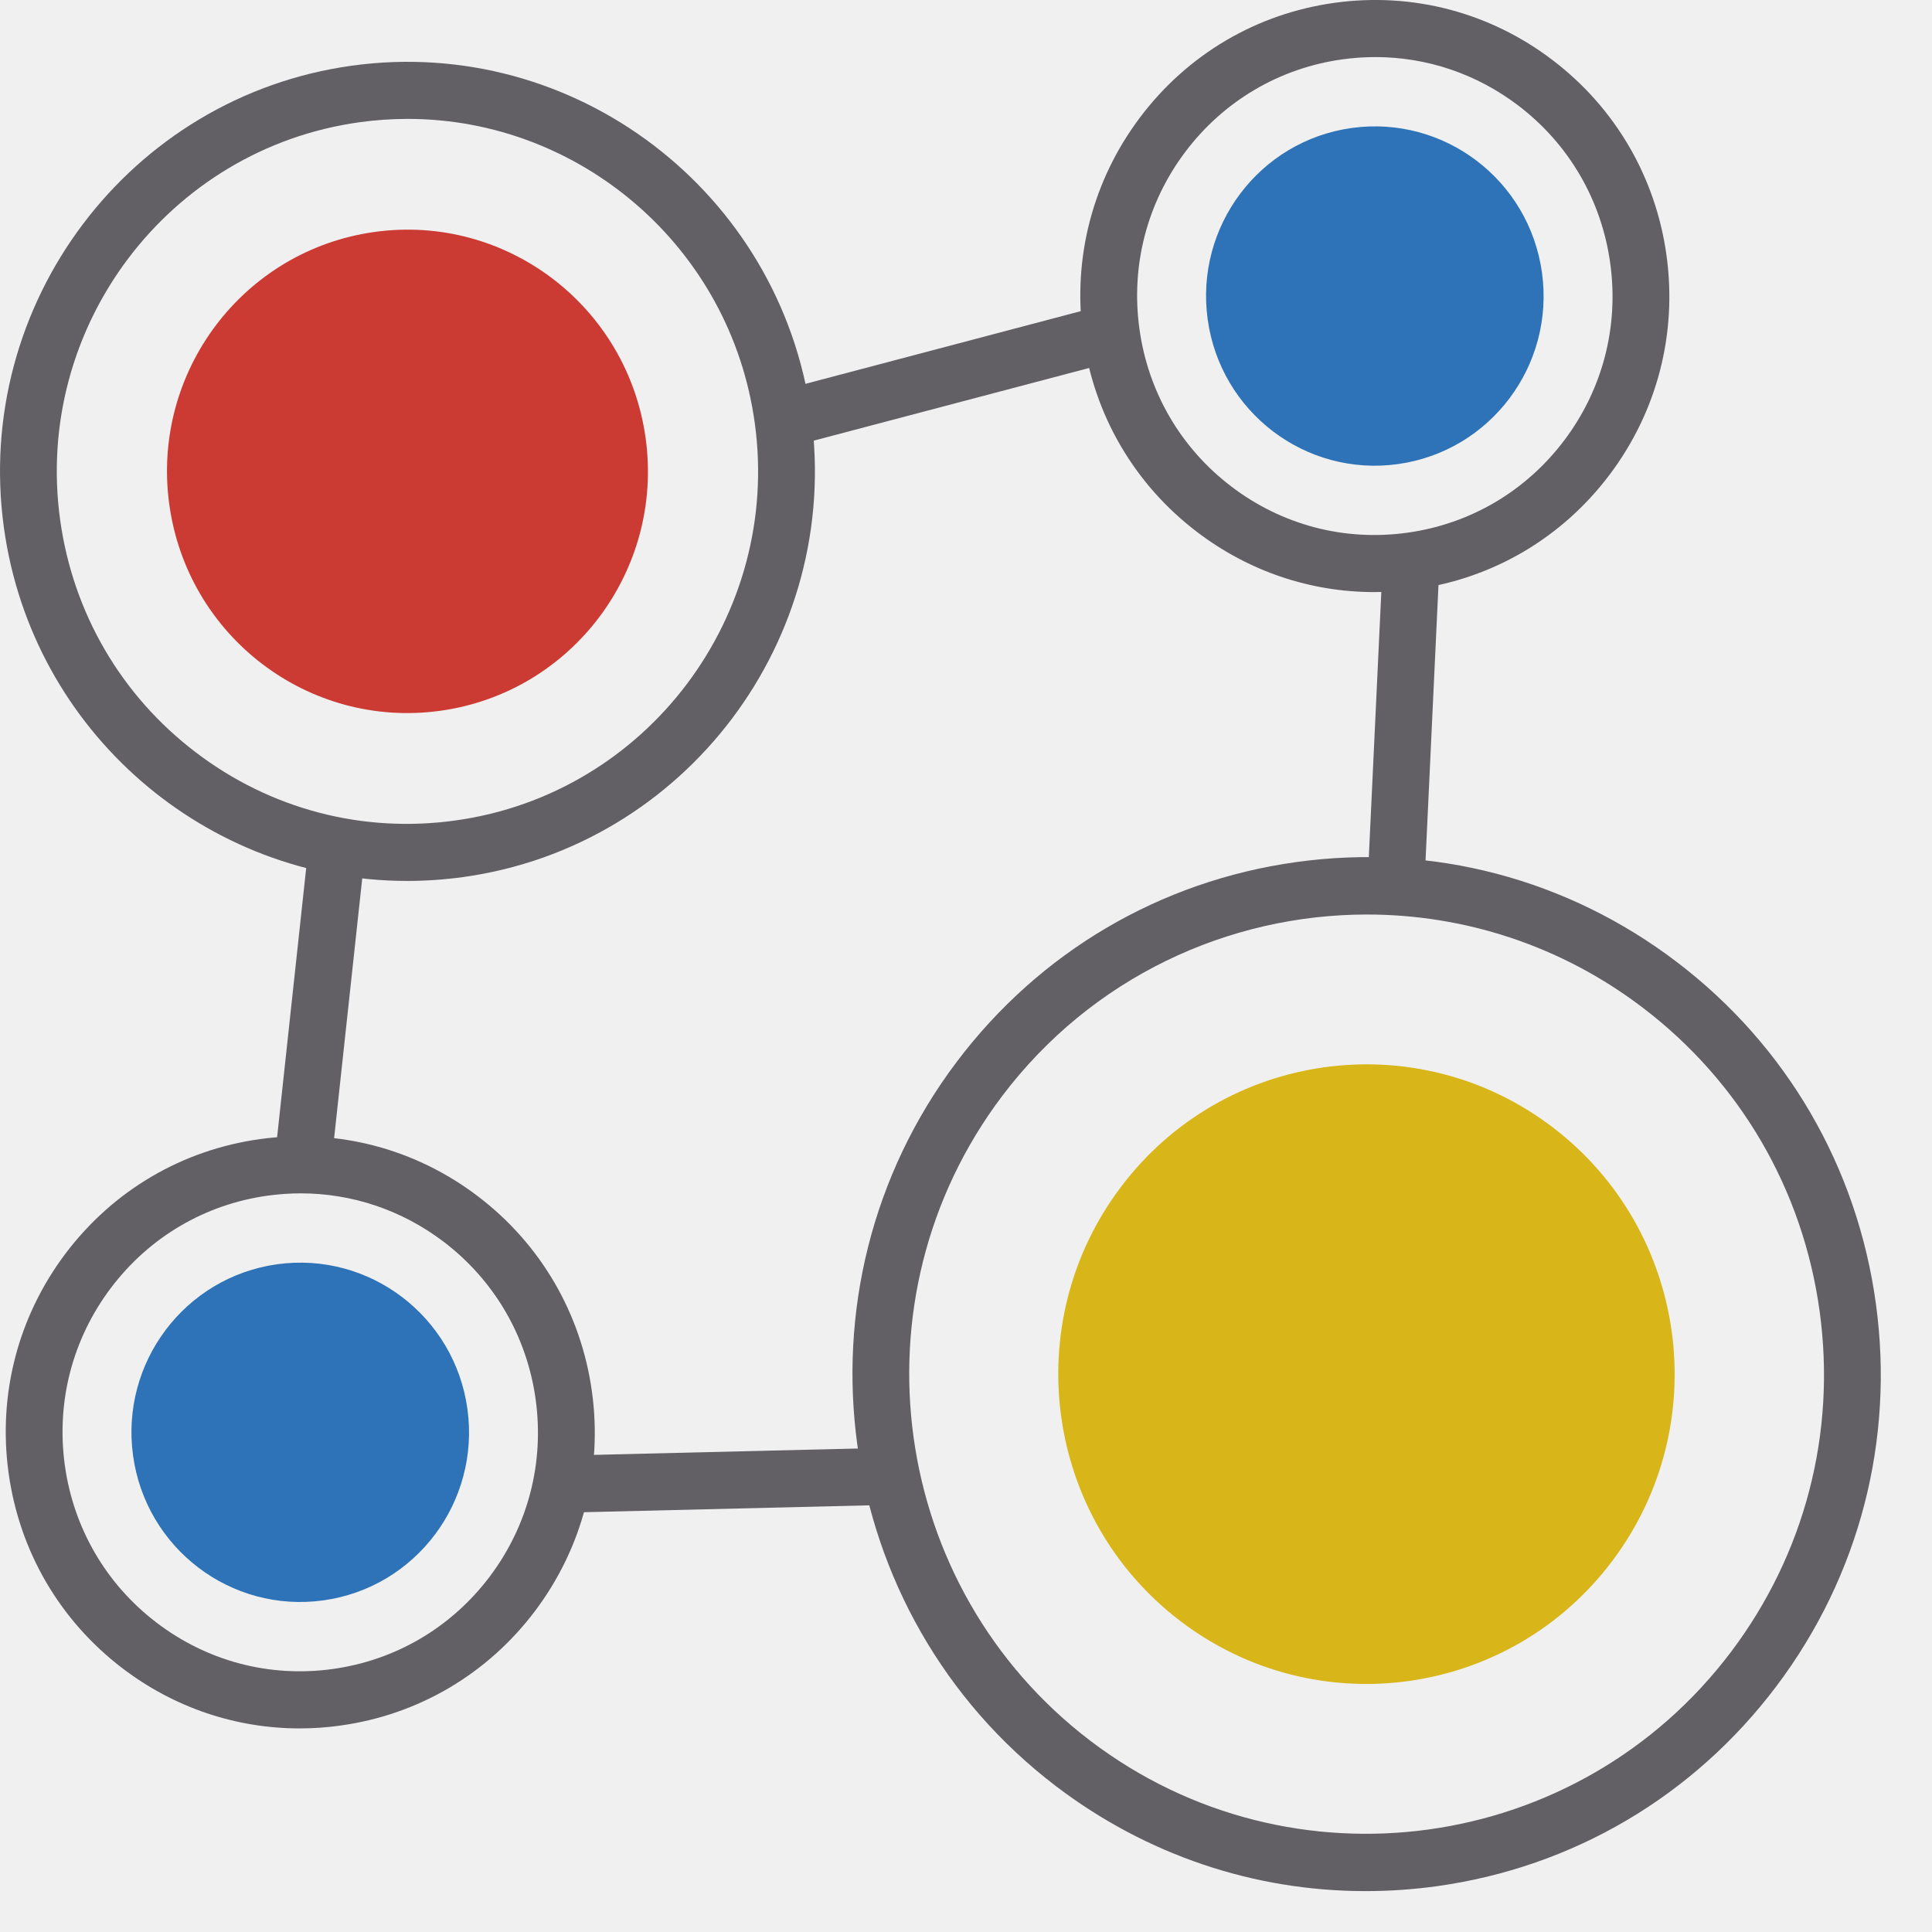
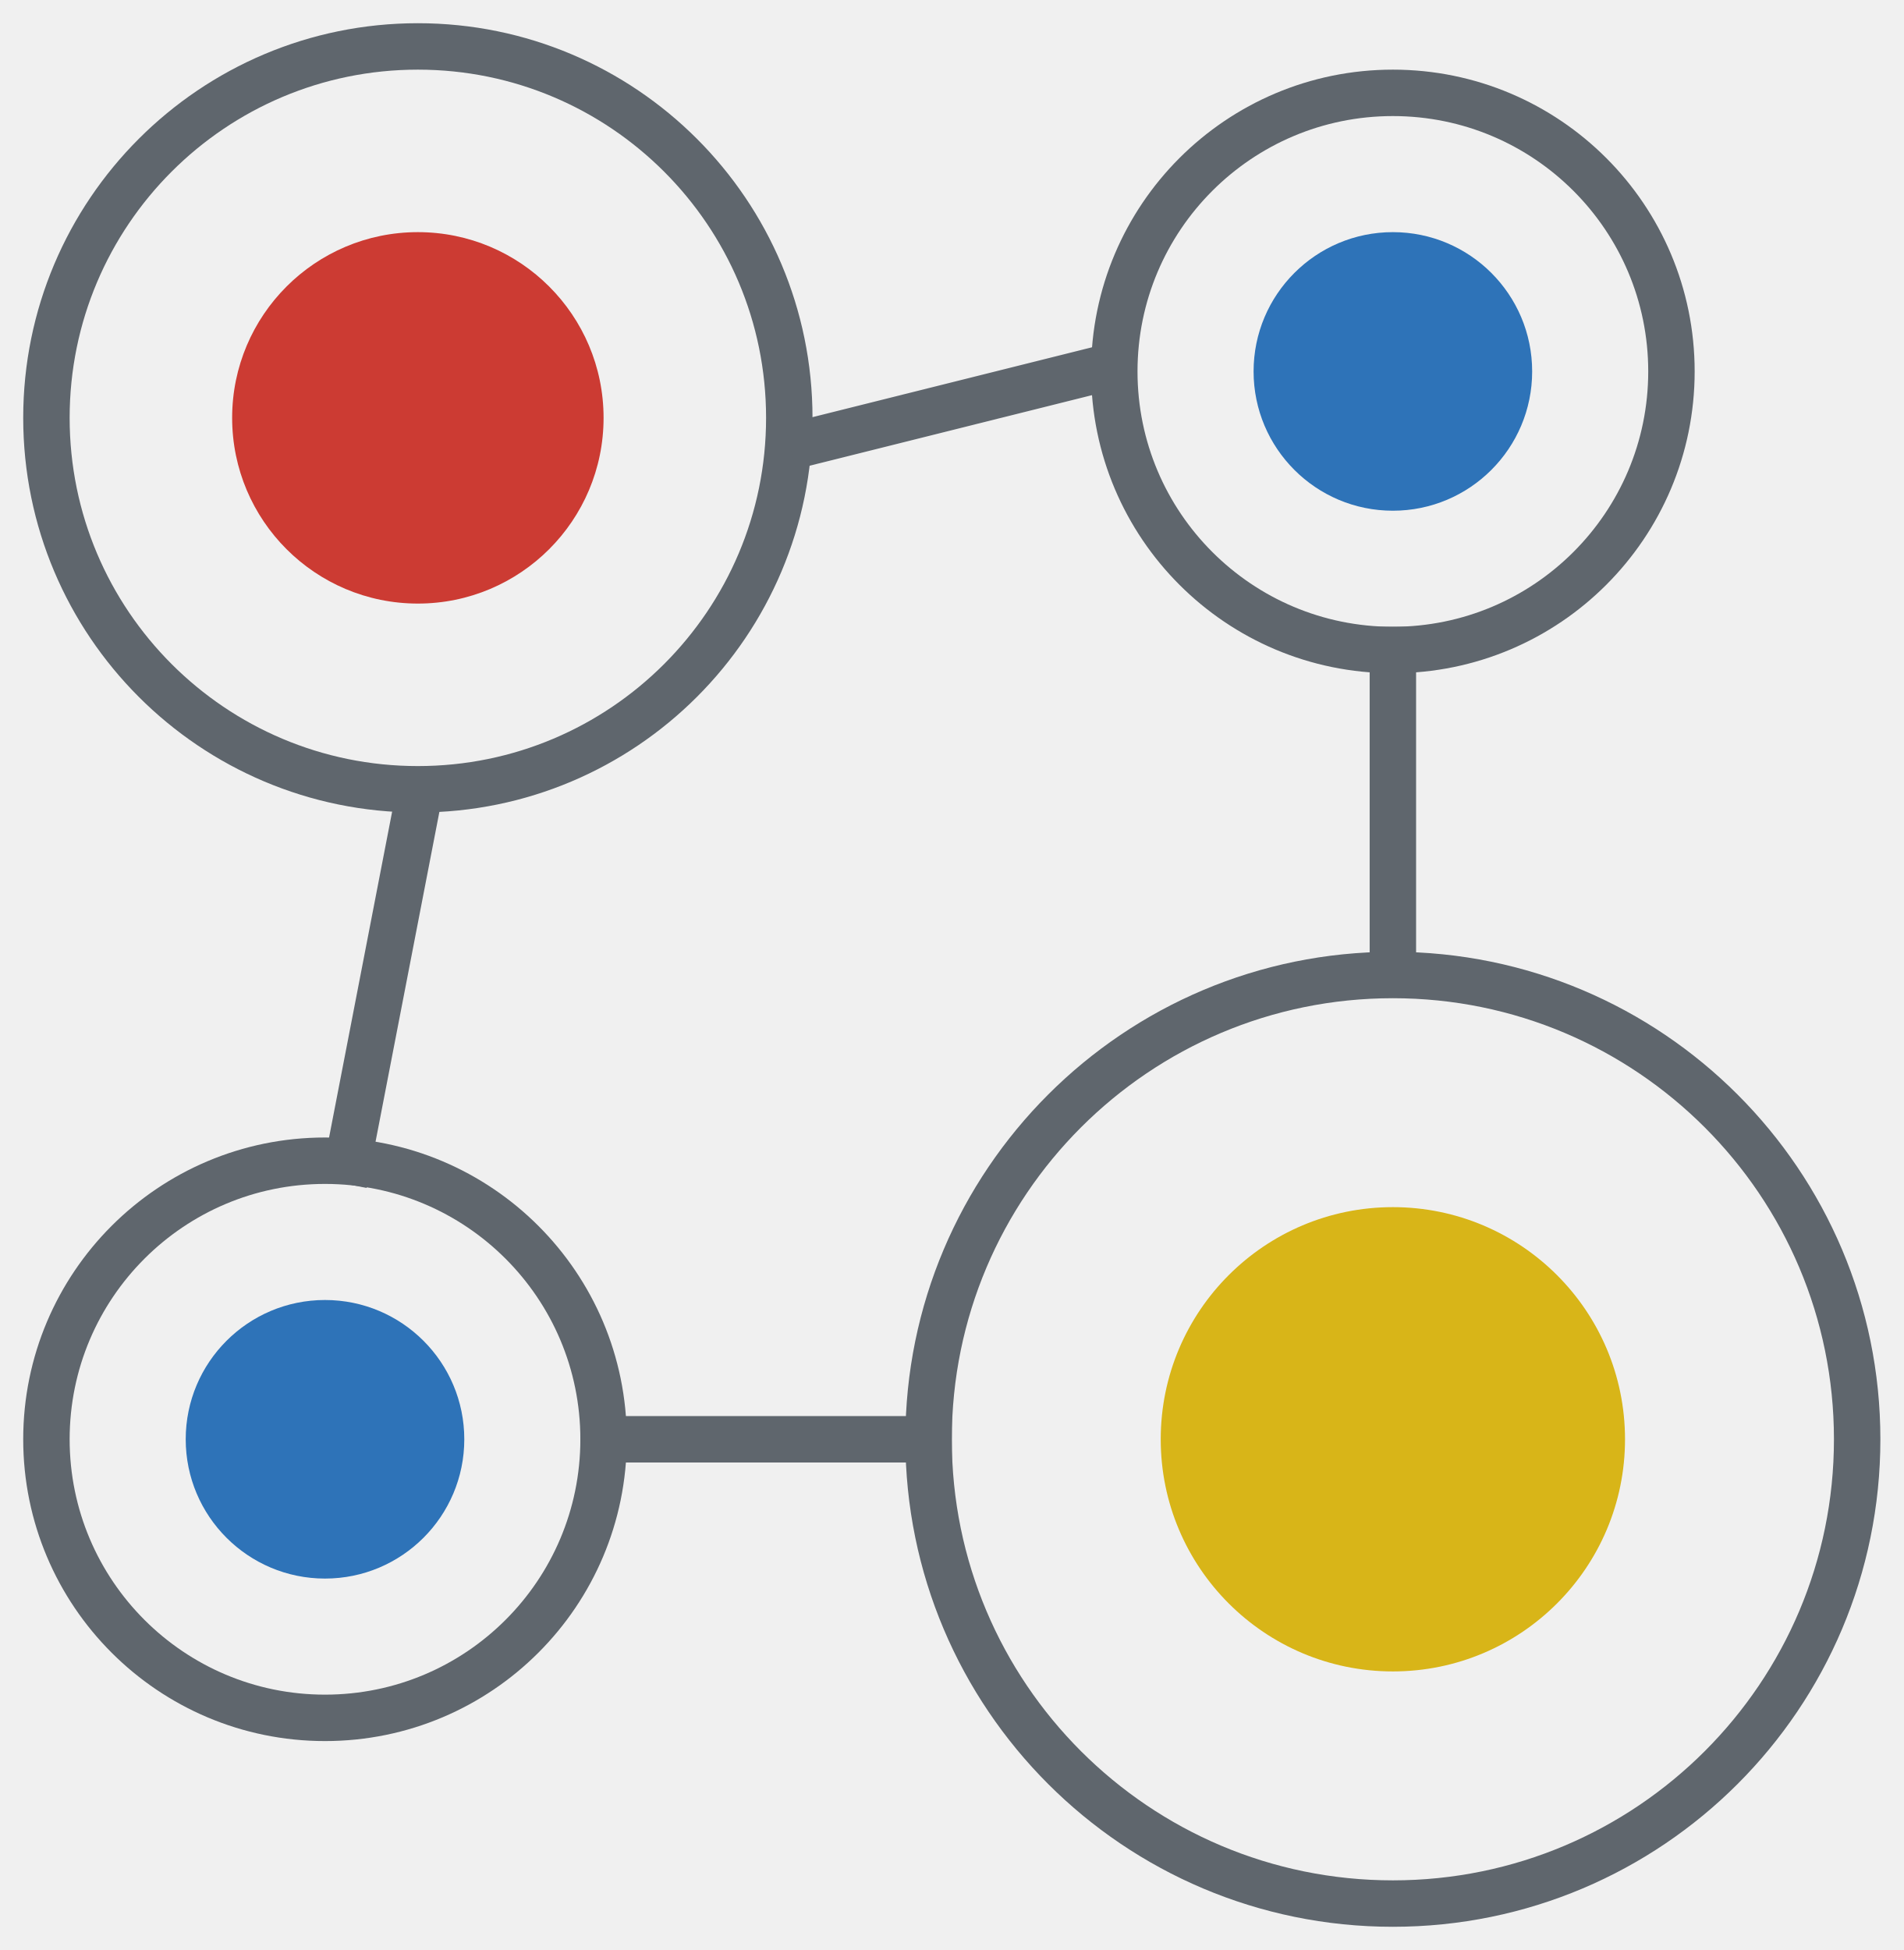
- <svg xmlns="http://www.w3.org/2000/svg" width="37" height="37" viewBox="0 0 37 37" fill="none">
-   <g clip-path="url(#clip0)">
-     <path d="M26.18 17.514C23.528 17.514 20.907 18.716 19.186 20.999C16.27 24.87 17.029 30.405 20.88 33.337C24.731 36.268 30.236 35.504 33.153 31.633C34.566 29.758 35.168 27.442 34.848 25.112C34.528 22.782 33.324 20.716 31.459 19.297C29.88 18.095 28.022 17.514 26.18 17.514V17.514ZM26.149 36.217C24.017 36.217 21.953 35.524 20.224 34.208C15.895 30.912 15.041 24.691 18.319 20.34C19.907 18.232 22.217 16.872 24.822 16.51C27.428 16.147 30.018 16.828 32.115 18.425C34.212 20.022 35.565 22.343 35.925 24.963C36.285 27.582 35.608 30.185 34.02 32.293C32.432 34.401 30.122 35.761 27.517 36.123C27.059 36.186 26.602 36.217 26.149 36.217" fill="#626065" />
-     <path d="M30.874 29.898C28.907 32.511 25.204 33.024 22.606 31.046C20.008 29.068 19.496 25.346 21.465 22.734C23.432 20.123 27.134 19.609 29.733 21.587C32.331 23.565 32.842 27.286 30.874 29.898" fill="#D8B518" />
-     <path d="M26.339 1.093C26.13 1.093 25.918 1.108 25.707 1.137C24.503 1.304 23.435 1.933 22.701 2.907C21.967 3.881 21.654 5.085 21.821 6.296C21.987 7.506 22.612 8.579 23.581 9.317C24.55 10.055 25.747 10.37 26.952 10.202C28.157 10.035 29.224 9.406 29.958 8.432C30.692 7.458 31.005 6.254 30.838 5.044C30.672 3.833 30.047 2.76 29.078 2.022C28.279 1.414 27.325 1.093 26.339 1.093V1.093ZM26.317 11.339C25.097 11.339 23.915 10.942 22.925 10.188C21.724 9.274 20.949 7.945 20.743 6.445C20.537 4.945 20.925 3.454 21.834 2.247C22.743 1.04 24.066 0.261 25.558 0.054C27.049 -0.153 28.534 0.236 29.734 1.151C30.935 2.065 31.71 3.395 31.916 4.894C32.122 6.394 31.735 7.885 30.825 9.092C29.916 10.299 28.593 11.078 27.101 11.285C26.839 11.321 26.577 11.339 26.317 11.339" fill="#626065" />
-     <path d="M25.887 2.451C27.656 2.206 29.287 3.447 29.531 5.225C29.776 7.003 28.54 8.643 26.771 8.888C25.003 9.134 23.372 7.892 23.128 6.114C22.884 4.336 24.119 2.696 25.887 2.451" fill="#2E73B8" />
-     <path d="M7.808 2.277C7.503 2.277 7.196 2.298 6.885 2.341C3.218 2.85 0.645 6.263 1.151 9.951C1.397 11.736 2.319 13.32 3.749 14.408C5.179 15.497 6.945 15.961 8.722 15.713C12.389 15.205 14.962 11.791 14.455 8.104C13.992 4.729 11.107 2.277 7.808 2.277V2.277ZM7.798 16.871C3.965 16.871 0.613 14.022 0.074 10.1C-0.514 5.816 2.475 1.849 6.736 1.258C10.999 0.668 14.944 3.67 15.533 7.954C16.121 12.239 13.132 16.205 8.87 16.797C8.51 16.846 8.152 16.871 7.798 16.871" fill="#626065" />
-     <path d="M7.174 4.442C9.693 4.092 12.017 5.862 12.365 8.394C12.713 10.926 10.952 13.263 8.433 13.612C5.914 13.962 3.59 12.193 3.242 9.66C2.894 7.128 4.654 4.792 7.174 4.442" fill="#CC3B33" />
-     <path d="M5.759 22.854C5.55 22.854 5.339 22.869 5.127 22.898C3.923 23.065 2.856 23.694 2.122 24.668C1.388 25.642 1.075 26.846 1.241 28.057C1.407 29.267 2.033 30.341 3.002 31.078C3.971 31.816 5.167 32.131 6.373 31.963C7.577 31.796 8.645 31.167 9.379 30.193C10.113 29.219 10.425 28.015 10.259 26.805C10.093 25.594 9.467 24.521 8.499 23.783C7.699 23.175 6.745 22.854 5.759 22.854V22.854ZM5.739 33.101C4.517 33.101 3.336 32.704 2.346 31.95C1.145 31.035 0.37 29.706 0.164 28.206C-0.042 26.706 0.345 25.215 1.254 24.008C2.164 22.801 3.486 22.022 4.979 21.815C6.469 21.608 7.954 21.997 9.155 22.912C10.356 23.826 11.13 25.156 11.337 26.655C11.543 28.155 11.155 29.646 10.246 30.853C9.336 32.06 8.014 32.839 6.522 33.046C6.26 33.083 5.998 33.101 5.739 33.101" fill="#626065" />
-     <path d="M8.952 26.986C8.708 25.209 7.076 23.967 5.308 24.212C3.54 24.457 2.304 26.097 2.548 27.875C2.792 29.653 4.424 30.895 6.192 30.649C7.961 30.404 9.196 28.764 8.952 26.986" fill="#2E73B8" />
-     <path d="M11.043 28.964L11.016 27.871L17.06 27.725L17.087 28.818L11.043 28.964Z" fill="#626065" />
-     <path d="M6.337 22.368L5.256 22.25L5.904 16.254L6.986 16.372L6.337 22.368Z" fill="#626065" />
-     <path d="M15.132 8.558L14.856 7.501L21.144 5.841L21.42 6.899L15.132 8.558Z" fill="#626065" />
-     <path d="M27.285 16.812L26.198 16.76L26.483 10.717L27.569 10.769L27.285 16.812Z" fill="#626065" />
+ <svg xmlns="http://www.w3.org/2000/svg" width="41px" height="42px" viewBox="0 0 41 42" version="1.1">
+   <g id="Page-1" stroke="none" stroke-width="1" fill="none" fill-rule="evenodd">
+     <g id="Logo" transform="translate(-32, -27)">
+       <g transform="translate(33, 28)">
+         <circle id="Oval" stroke="#5F666D" cx="8" cy="8" r="8" />
+         <circle id="Oval" stroke="#5F666D" cx="29" cy="7" r="6" />
+         <circle id="Oval" stroke="#5F666D" cx="6" cy="30" r="6" />
+         <path d="M16.5,8.5 L22.5,7" id="Line" stroke="#5F666D" stroke-linecap="square" />
+         <path d="M29,13 L29,19.5" id="Line-2" stroke="#5F666D" stroke-linecap="square" />
+         <circle id="Oval" stroke="#5F666D" cx="29" cy="30" r="10" />
+         <path d="M12,30 L19,30" id="Line-3" stroke="#5F666D" stroke-linecap="square" />
+         <path d="M6.5,24 L8,16.25" id="Line-4" stroke="#5F666D" stroke-linecap="square" />
+         <circle id="Oval" fill="#CC3B33" cx="8" cy="8" r="4" />
+         <circle id="Oval" fill="#2E73B8" cx="29" cy="7" r="3" />
+         <circle id="Oval" fill="#2E73B8" cx="6" cy="30" r="3" />
+         <circle id="Oval" fill="#D8B518" cx="29" cy="30" r="5" />
+       </g>
+     </g>
  </g>
-   <defs>
-     <clipPath id="clip0">
-       <rect width="36.019" height="36.217" fill="white" />
-     </clipPath>
-   </defs>
</svg>
